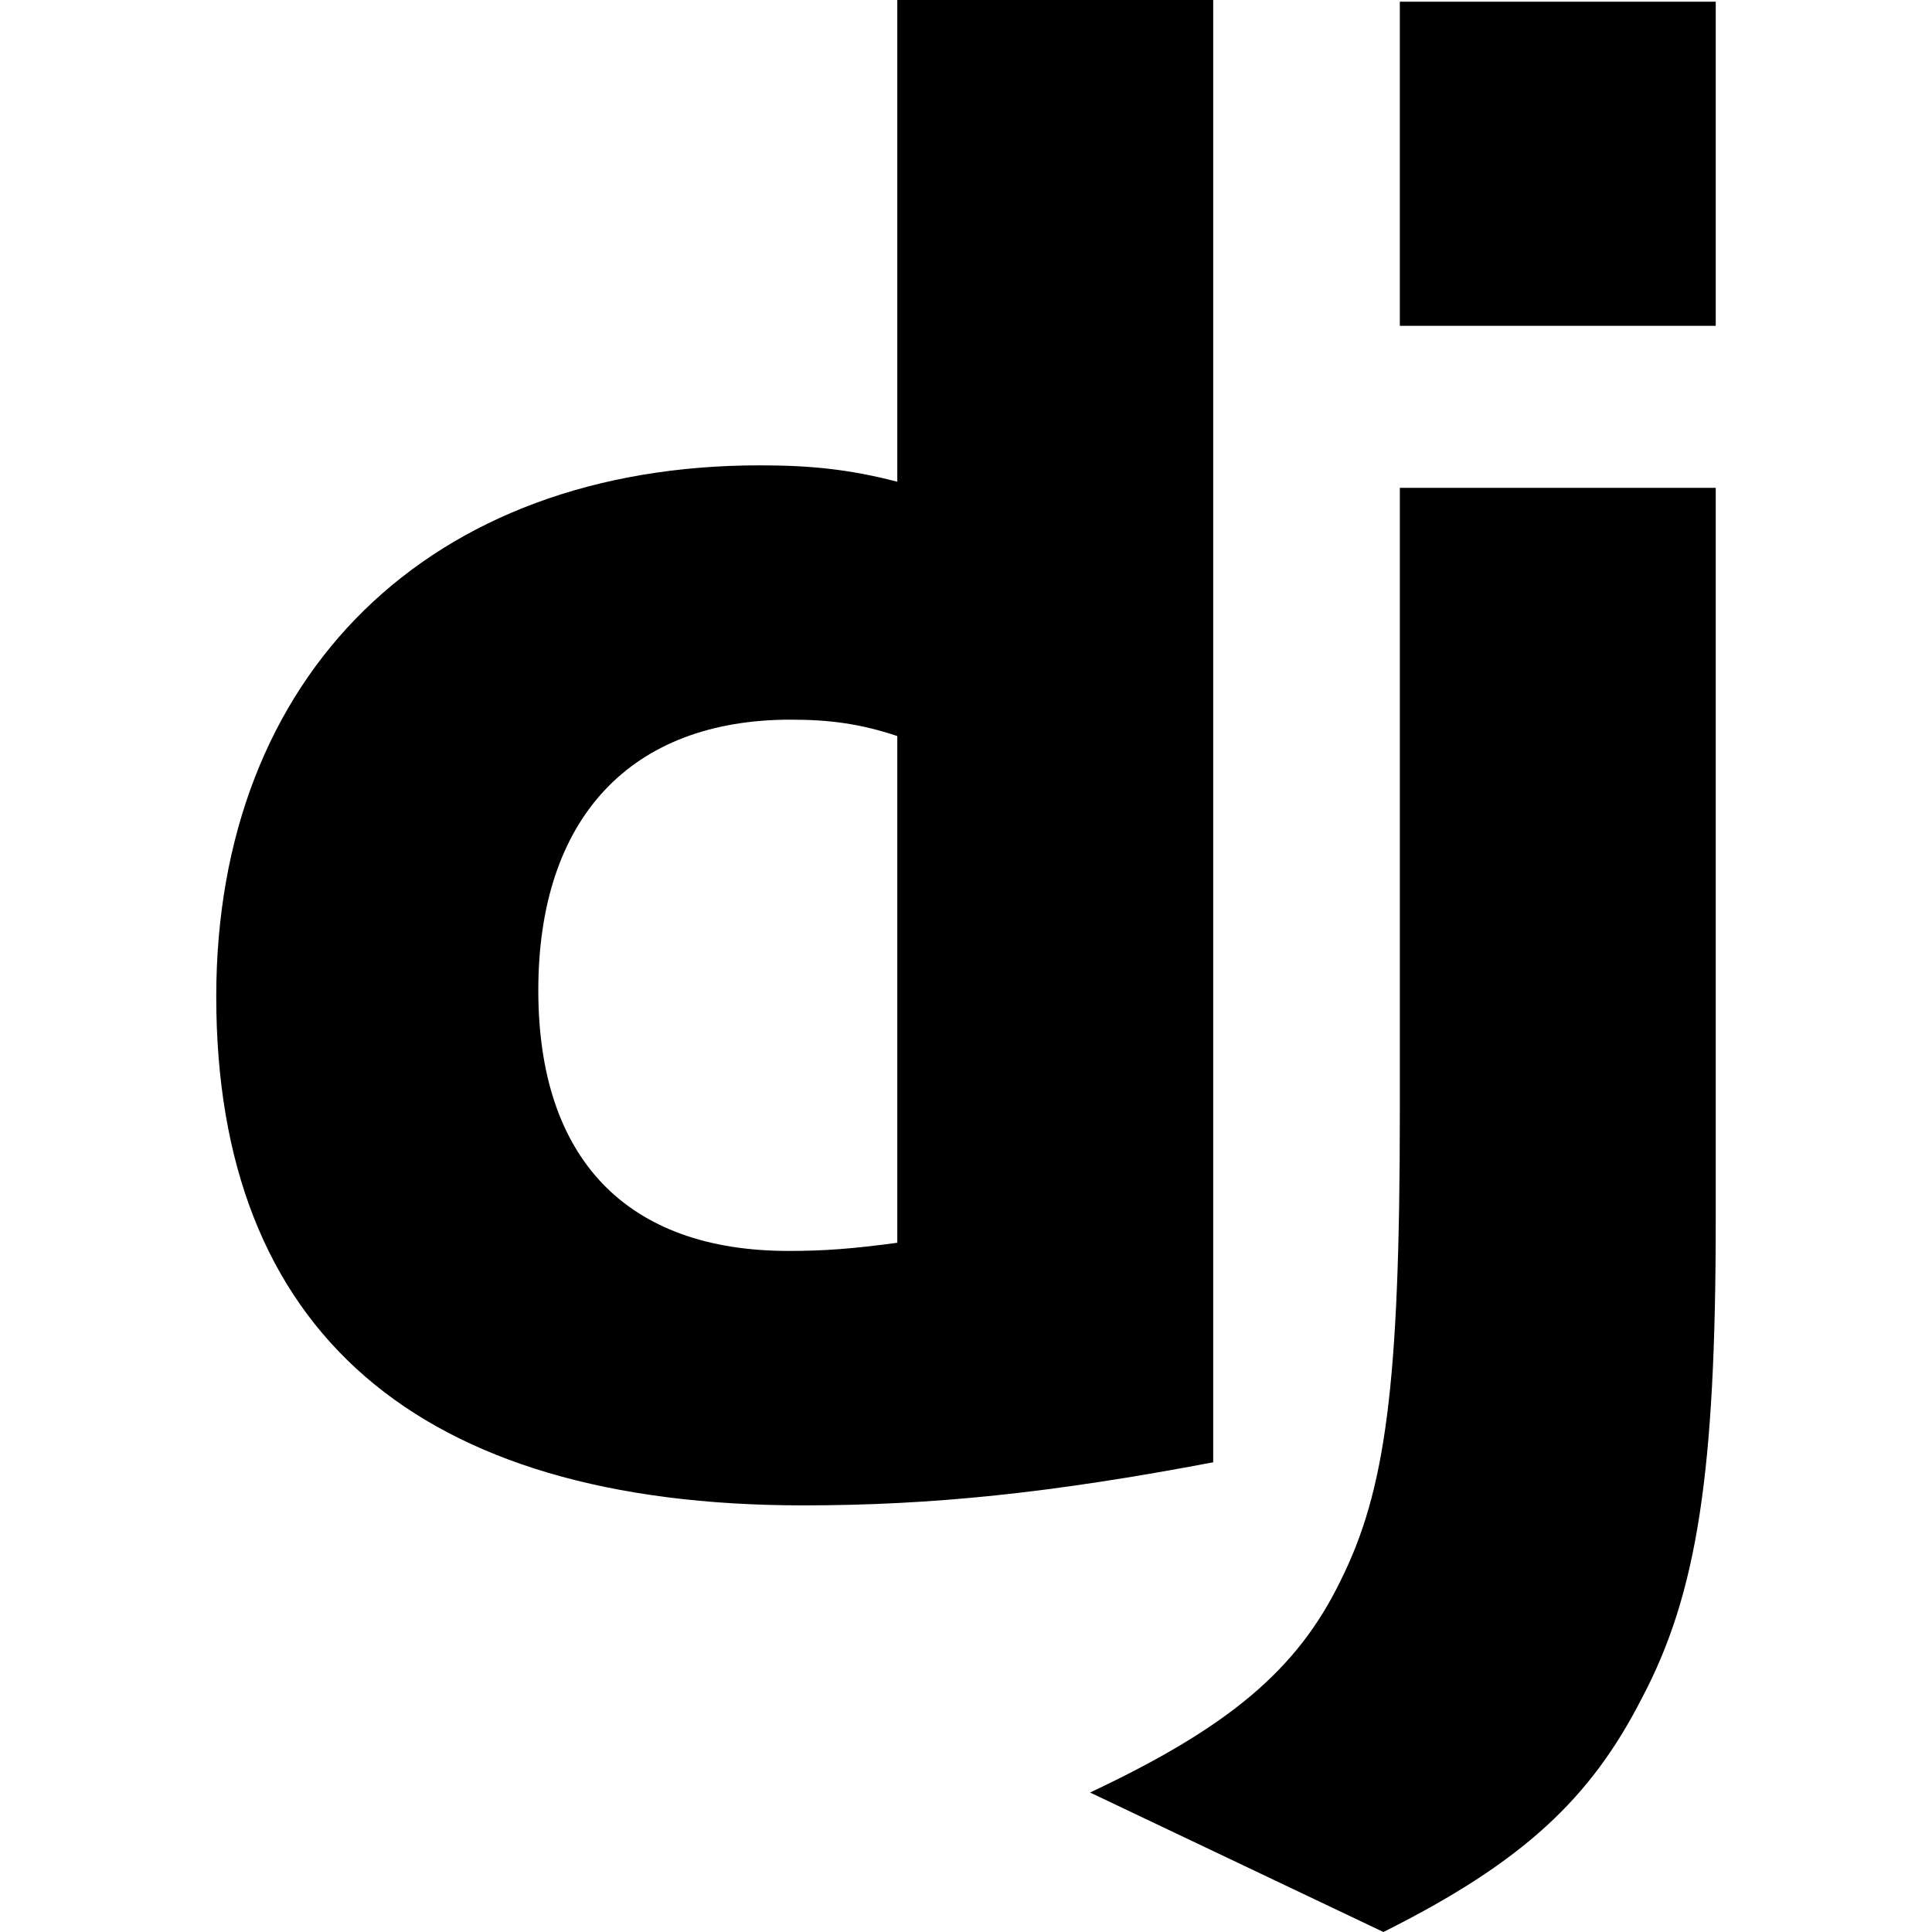
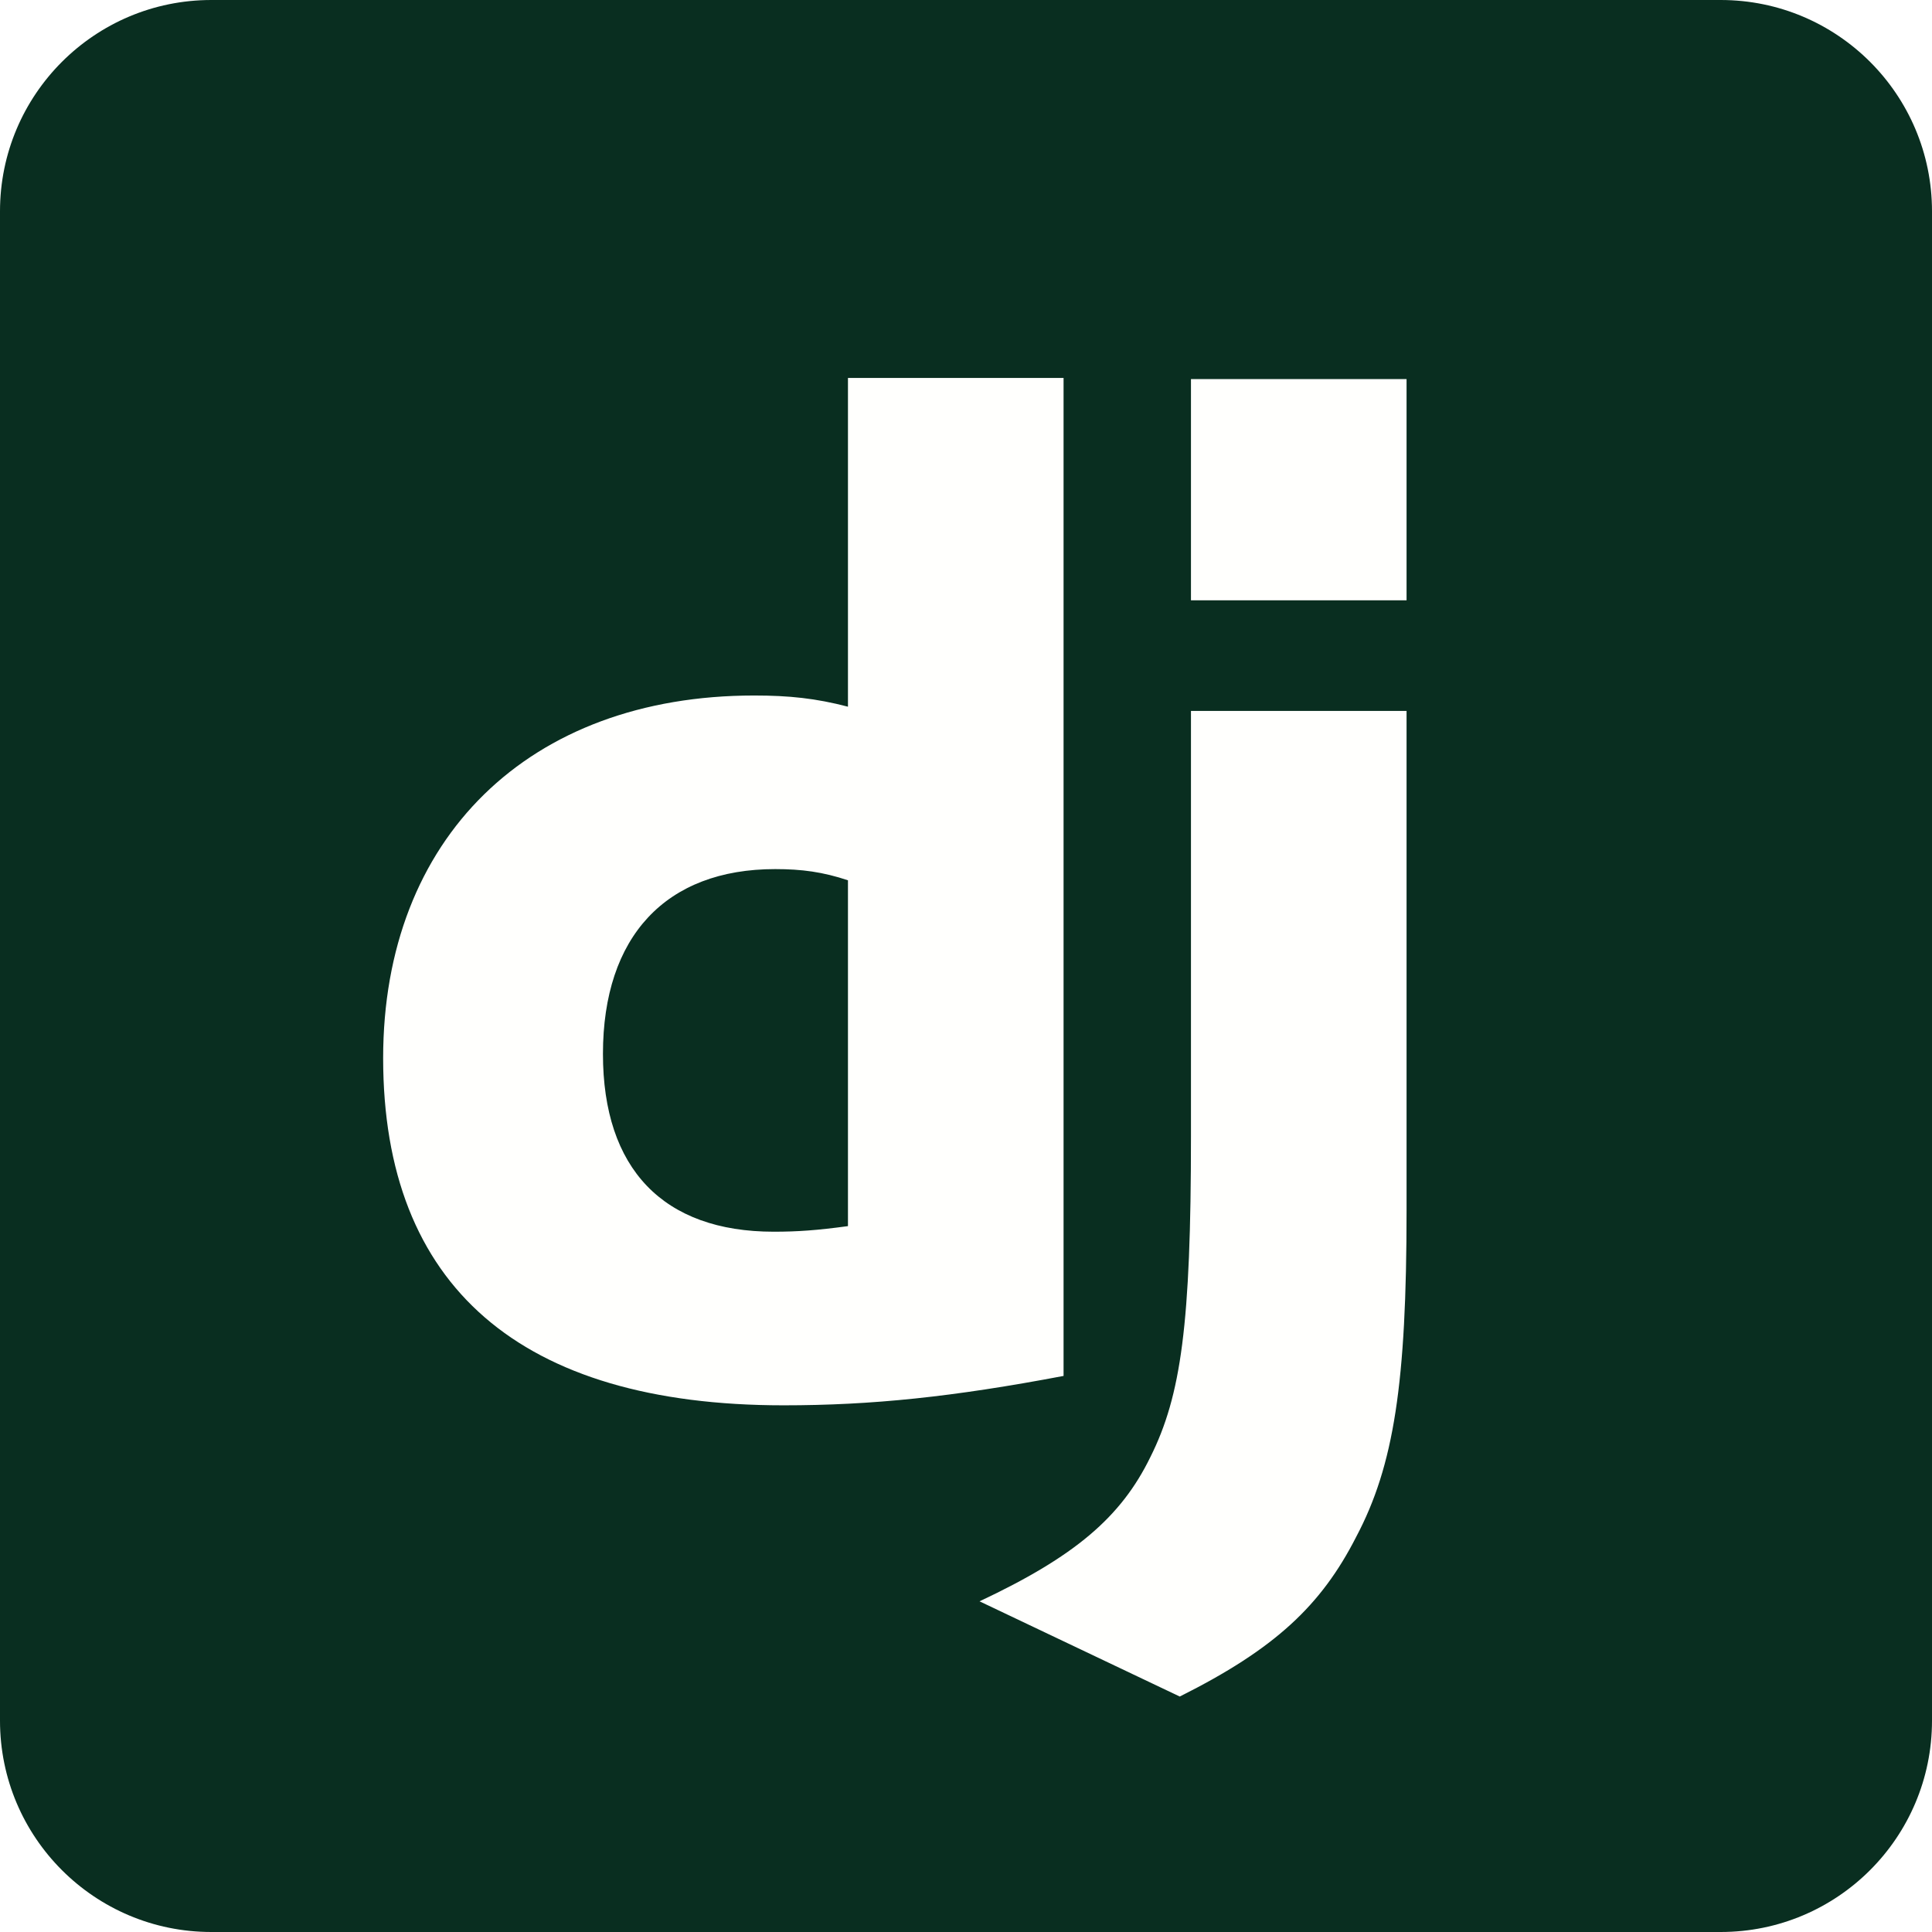
- <svg xmlns="http://www.w3.org/2000/svg" viewBox="0 0 128 128">
-   <path d="M59.448 0h20.93v96.88c-10.737 2.04-18.62 2.855-27.181 2.855-25.551-.001-38.87-11.551-38.87-33.705 0-21.338 14.135-35.2 36.015-35.2 3.398 0 5.98.272 9.106 1.087zm0 48.765c-2.446-.815-4.485-1.086-7.067-1.086-10.6 0-16.717 6.523-16.717 17.939 0 11.145 5.845 17.26 16.582 17.26 2.309 0 4.212-.136 7.202-.542z" />
-   <path d="M113.672 32.321V80.84c0 16.717-1.224 24.735-4.893 31.666-3.398 6.661-7.883 10.873-17.124 15.494l-19.435-9.241c9.242-4.35 13.726-8.153 16.58-14 2.99-5.979 3.943-12.91 3.943-31.122V32.321zM92.742.111h20.93v21.474h-20.93z" />
+ <svg xmlns="http://www.w3.org/2000/svg" width="800px" height="800px" viewBox="0 0 256 256" version="1.1" preserveAspectRatio="xMidYMid">
+   <g>
+     <rect fill="#092E20" x="0" y="0" width="256" height="256" rx="28">
+ 
+ </rect>
+     <path d="M186.377,94.198 L186.377,160.424 C186.377,183.243 184.708,194.188 179.699,203.649 C175.06,212.741 168.938,218.491 156.324,224.799 L129.795,212.184 C142.41,206.248 148.532,201.055 152.427,193.075 C156.509,184.913 157.809,175.451 157.809,150.593 L157.809,94.198 L186.377,94.198 Z M140.928,50.079 L140.928,182.317 C126.273,185.099 115.513,186.212 103.826,186.212 C68.949,186.212 50.769,170.445 50.769,140.205 C50.769,111.079 70.063,92.158 99.93,92.158 C104.567,92.158 108.092,92.528 112.359,93.641 L112.359,50.079 L140.928,50.079 Z M102.713,115.16 C88.243,115.16 79.894,124.065 79.894,139.647 C79.894,154.861 87.872,163.208 102.528,163.208 C105.68,163.208 108.278,163.023 112.359,162.467 L112.359,116.643 C109.02,115.531 106.238,115.16 102.713,115.16 Z M186.377,50.231 L186.377,79.542 L157.809,79.542 L157.809,50.231 L186.377,50.231 Z" fill="#FFFFFD">
+ 
+ </path>
+   </g>
</svg>
